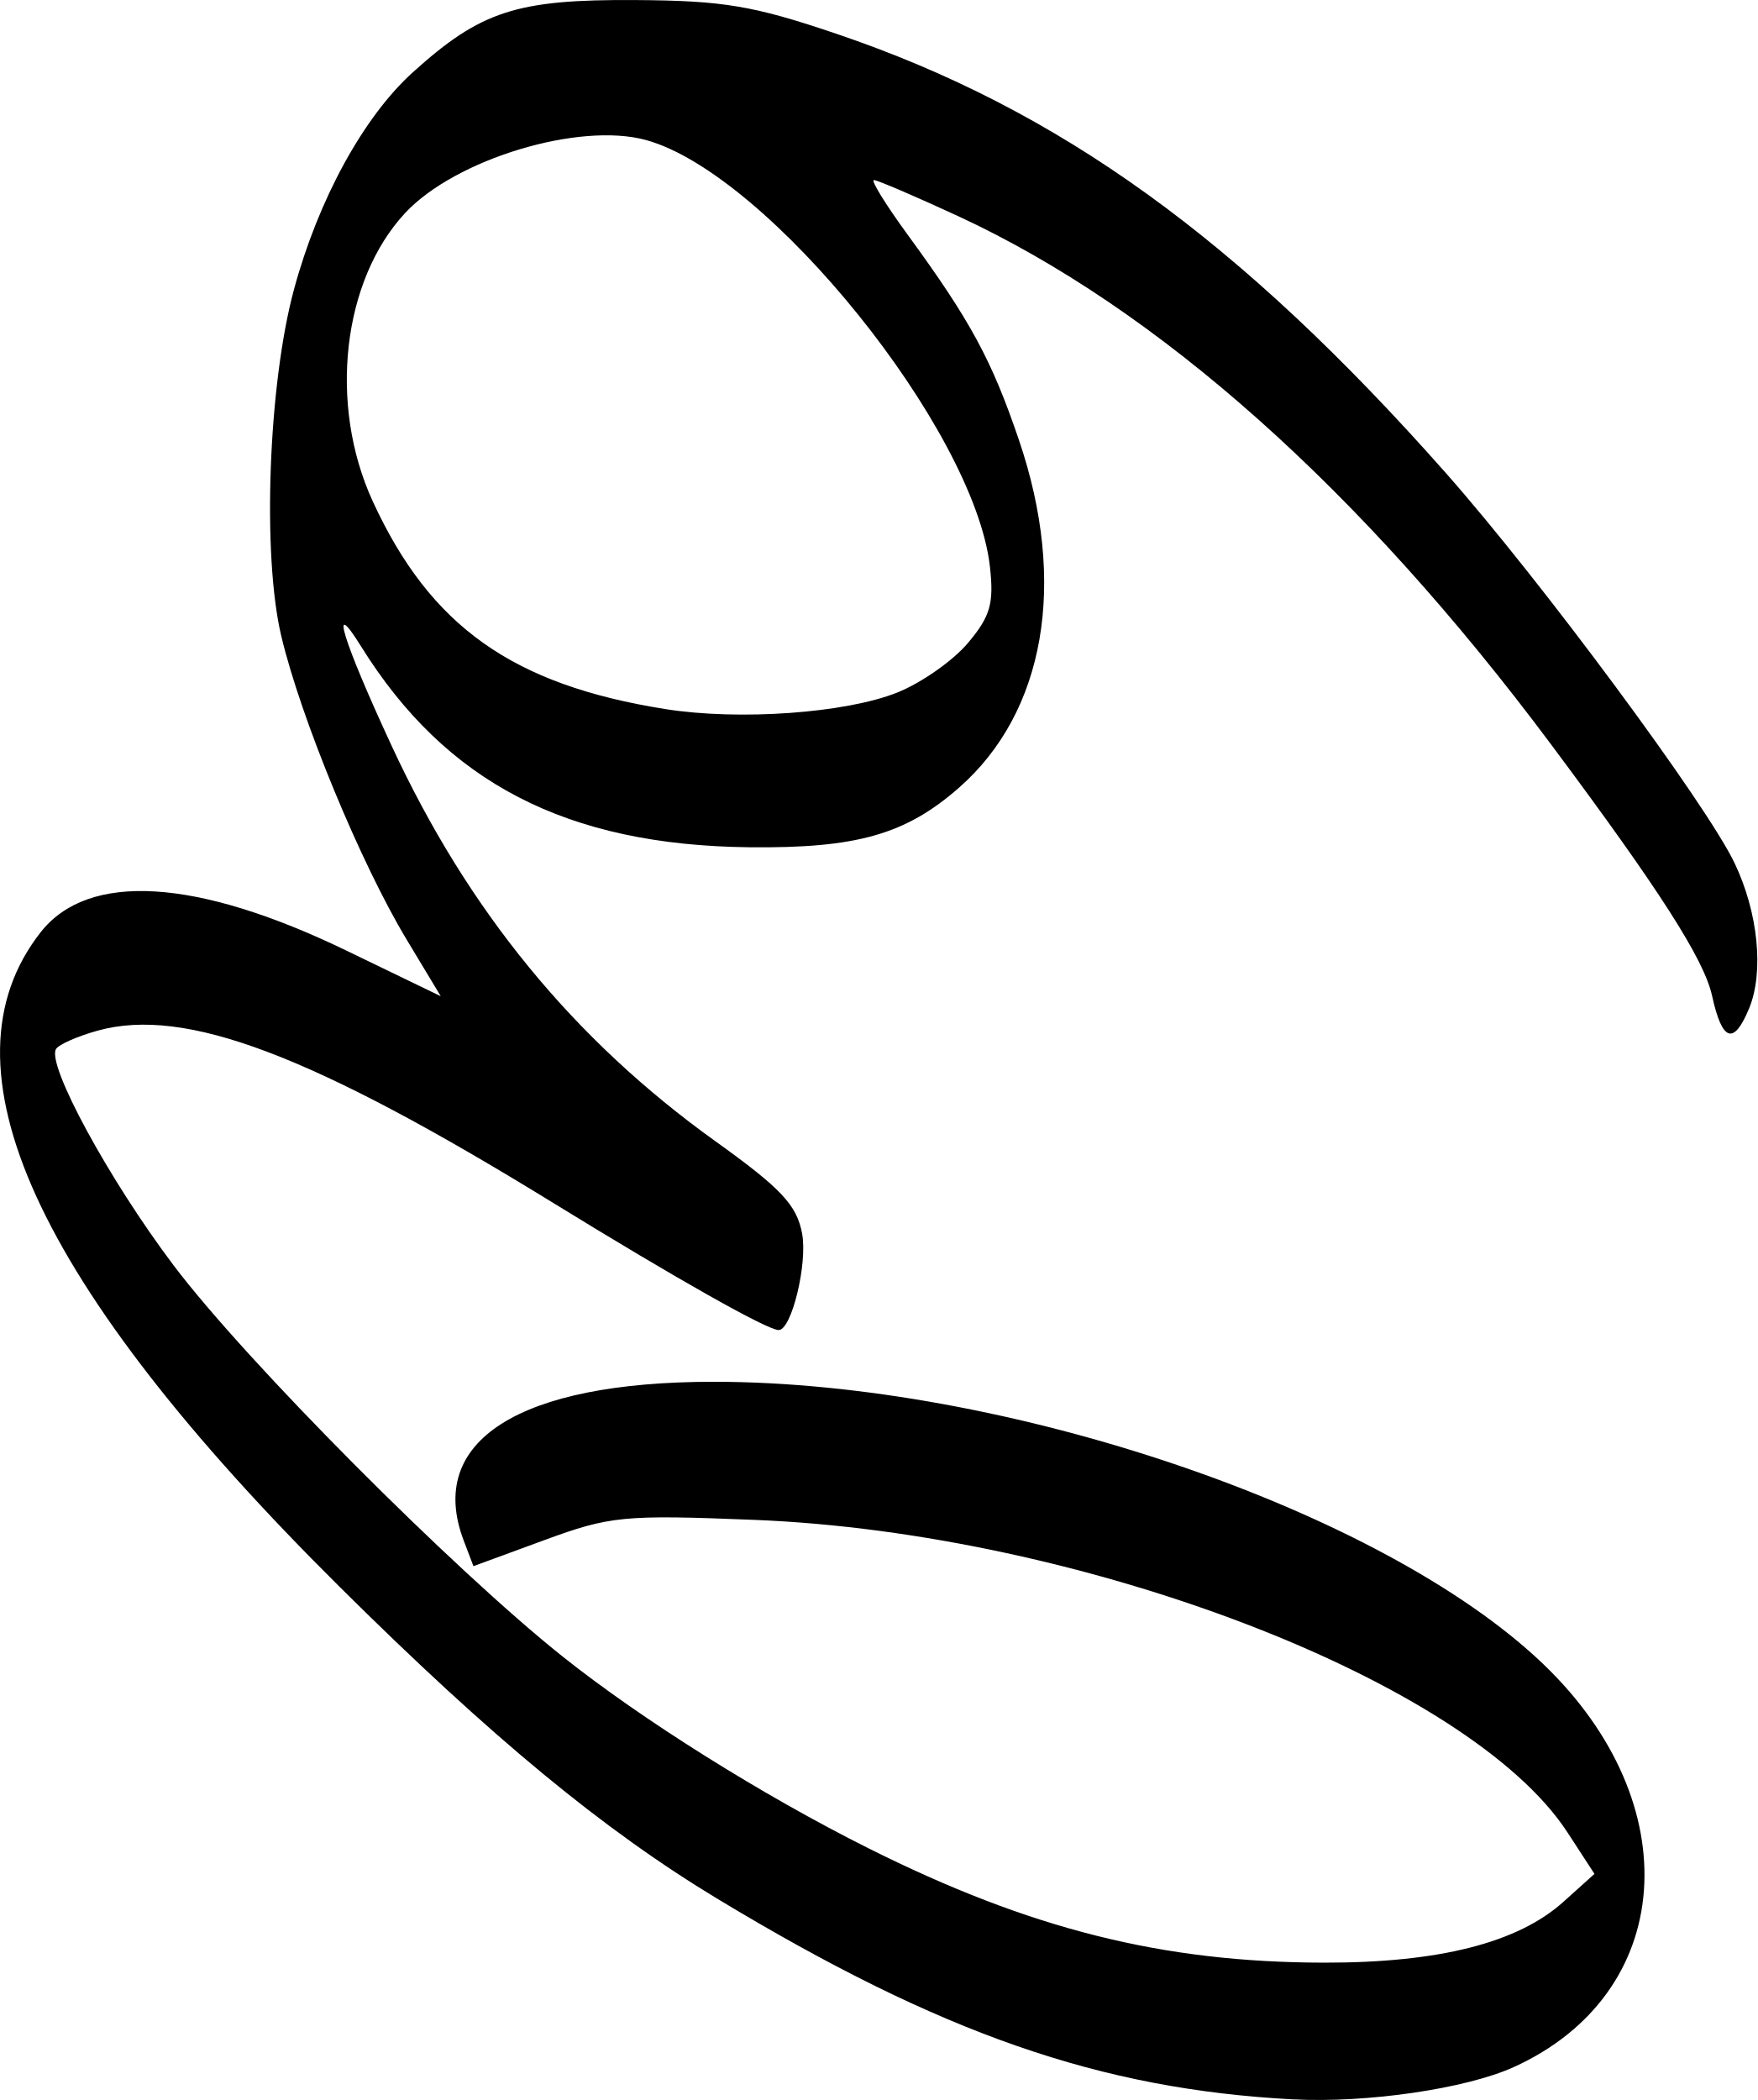
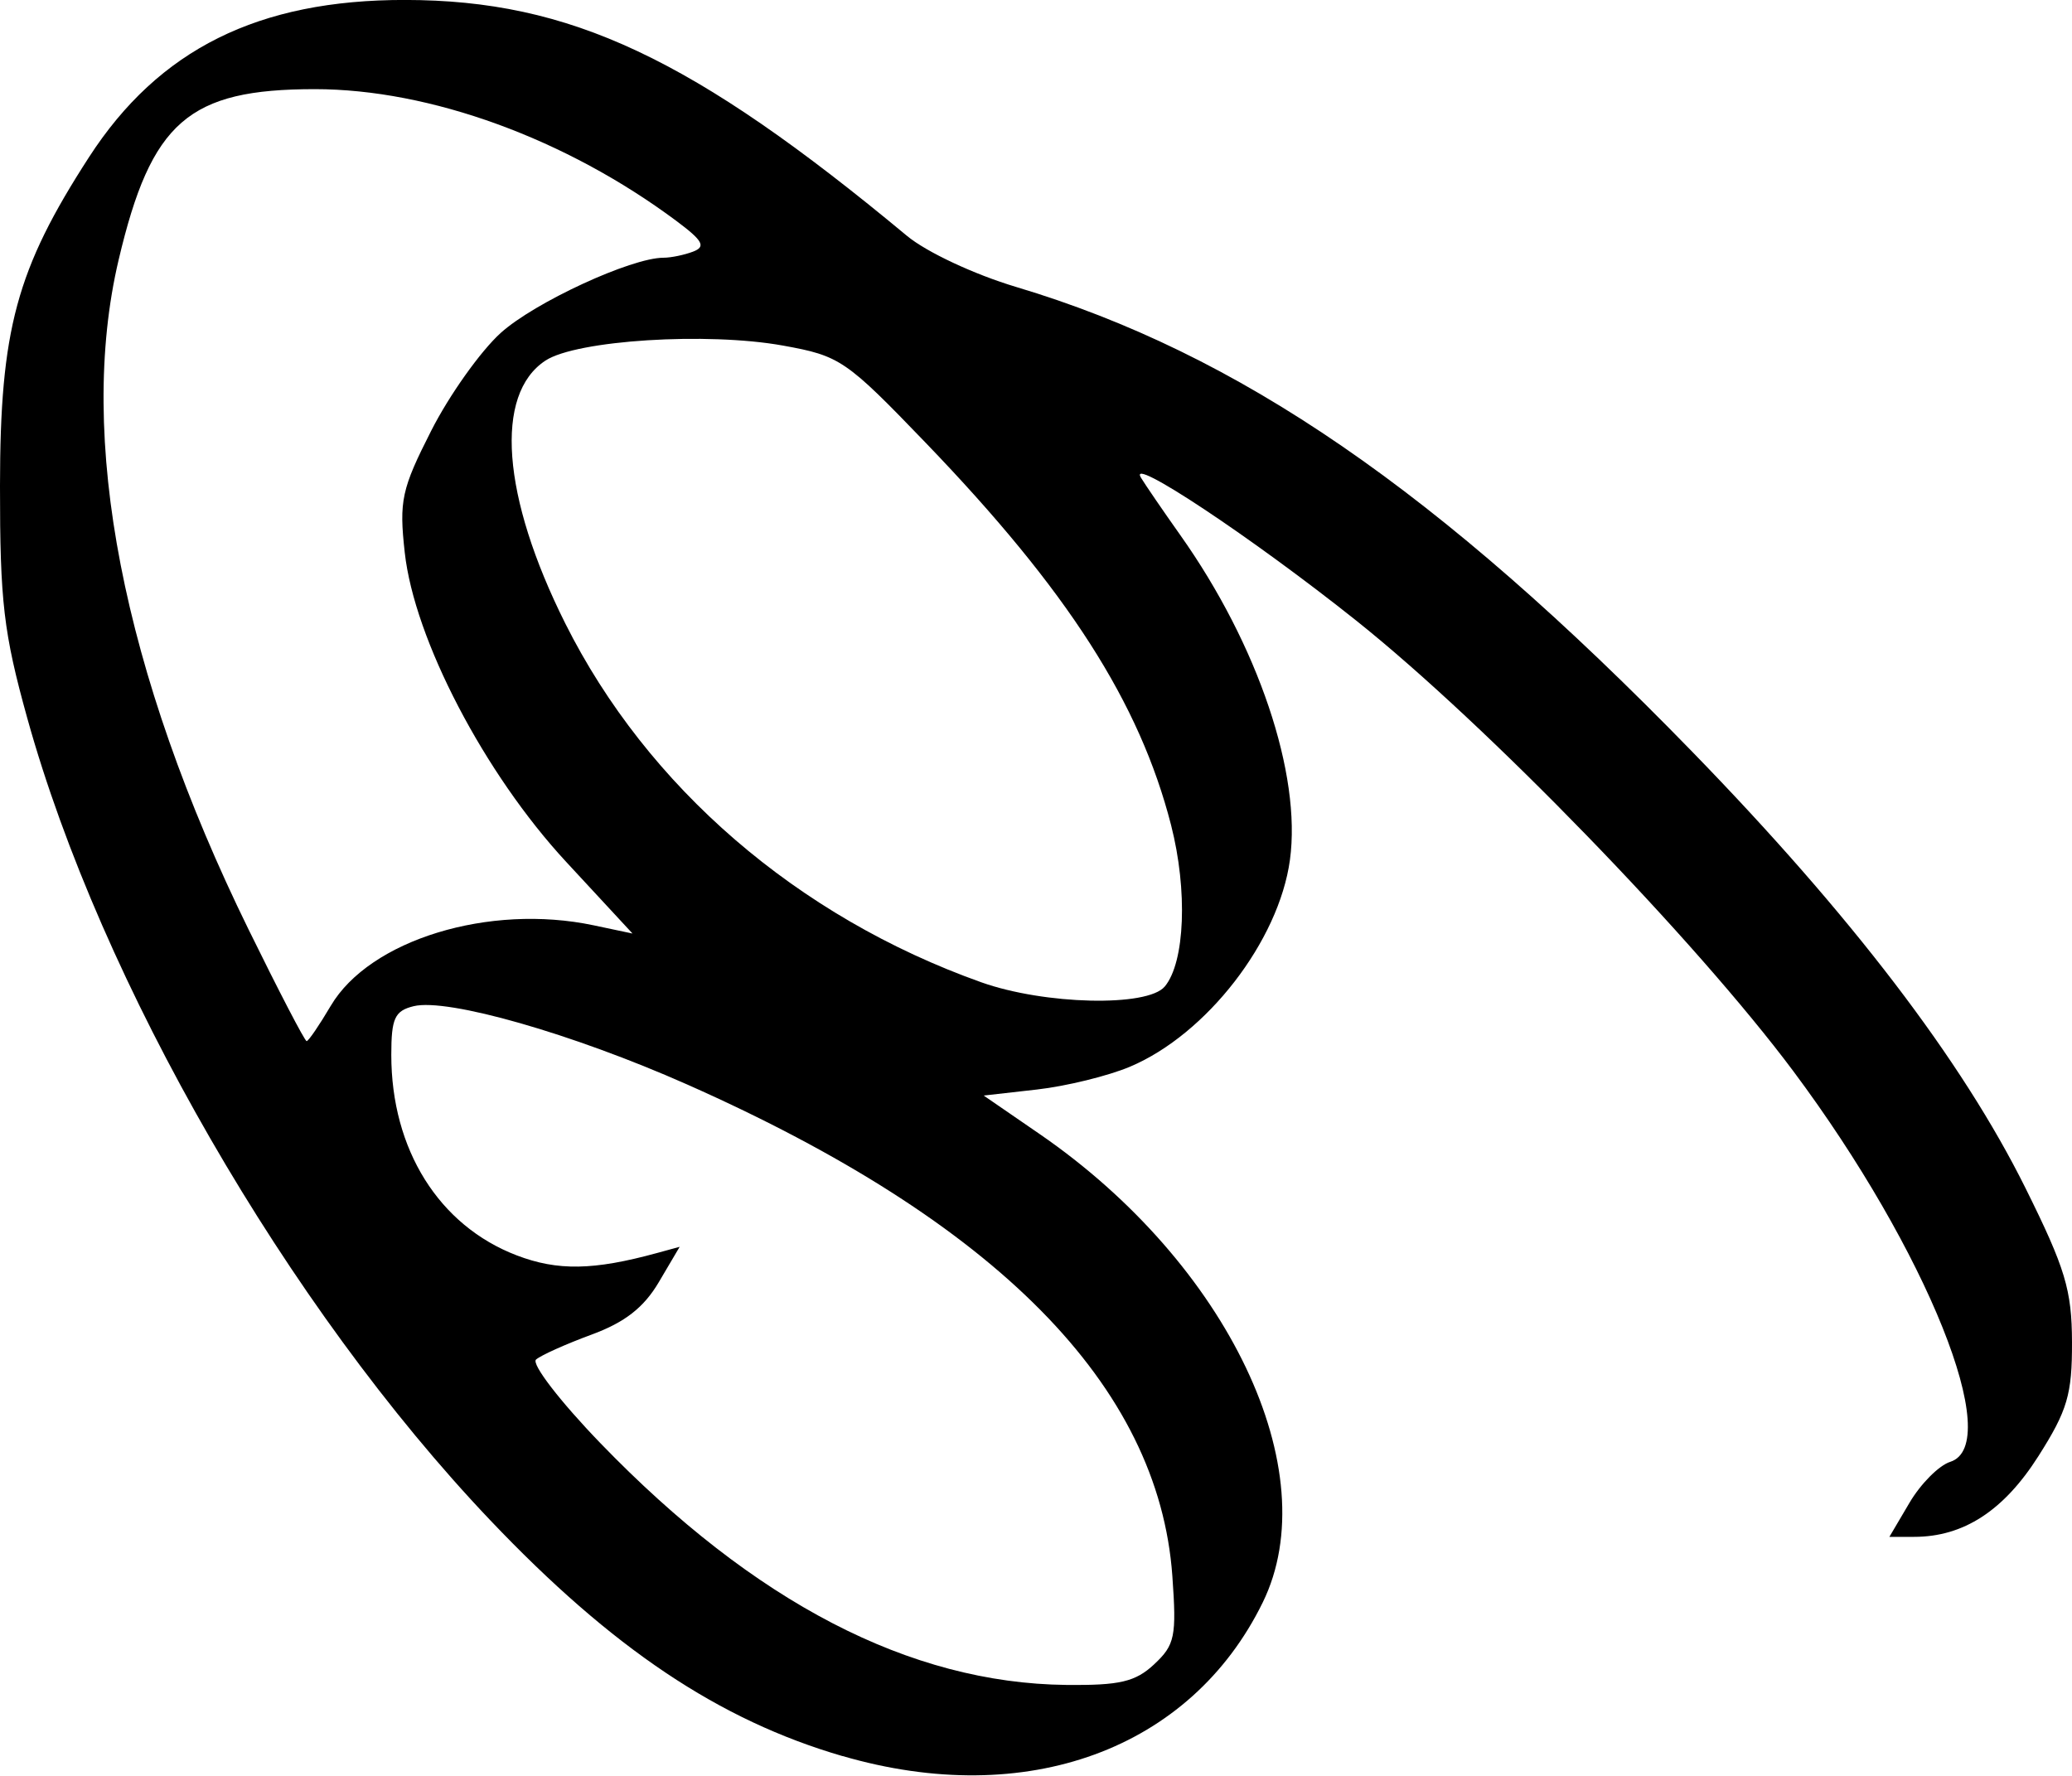
- <svg xmlns="http://www.w3.org/2000/svg" width="44.884mm" height="53.632mm" viewBox="0 0 44.884 53.632" version="1.1" id="svg1" xml:space="preserve">
+ <svg xmlns="http://www.w3.org/2000/svg" width="55.282mm" height="47.373mm" viewBox="0 0 55.282 47.373" version="1.1" id="svg1" xml:space="preserve">
  <defs id="defs1" />
-   <g id="layer1" transform="translate(-101.6459,-137.4827)">
-     <path style="fill:#000000" d="m 134.673,191.099 c -4.927,-0.26 -8.99,-1.674 -14.684,-5.111 -2.933,-1.77 -5.778,-4.118 -9.672,-7.982 -7.783,-7.724 -10.325,-13.292 -7.631,-16.717 1.217,-1.547 3.976,-1.381 7.807,0.471 l 2.41,1.165 -0.872,-1.448 c -1.176,-1.953 -2.704,-5.653 -3.202,-7.754 -0.49,-2.068 -0.33,-6.428 0.325,-8.847 0.624,-2.304 1.777,-4.41 3.037,-5.548 1.733,-1.565 2.651,-1.863 5.681,-1.844 2.252,0.014 3.017,0.143 5.143,0.864 5.68,1.926 10.278,5.241 15.565,11.222 2.422,2.74 6.637,8.433 7.364,9.946 0.607,1.263 0.761,2.792 0.374,3.724 -0.392,0.946 -0.688,0.844 -0.944,-0.325 -0.204,-0.929 -1.337,-2.699 -4.107,-6.413 -4.863,-6.521 -10.053,-11.144 -15.16,-13.504 -1.09,-0.504 -2.053,-0.916 -2.14,-0.916 -0.087,0 0.299,0.625 0.857,1.389 1.609,2.203 2.15,3.2 2.847,5.251 1.239,3.643 0.67,6.946 -1.532,8.878 -1.361,1.195 -2.617,1.551 -5.356,1.521 -4.665,-0.052 -7.752,-1.65 -9.917,-5.133 -0.83,-1.335 -0.464,-0.146 0.784,2.545 1.951,4.209 4.644,7.497 8.269,10.097 1.679,1.204 2.077,1.627 2.213,2.355 0.144,0.768 -0.268,2.466 -0.598,2.466 -0.288,0 -2.595,-1.3 -5.749,-3.241 -6.18,-3.802 -9.408,-5.023 -11.644,-4.406 -0.513,0.142 -0.992,0.353 -1.064,0.469 -0.246,0.398 1.353,3.34 3.004,5.527 1.846,2.446 7.114,7.742 9.94,9.993 2.014,1.604 5.096,3.537 7.802,4.891 4.128,2.066 7.513,2.916 11.639,2.923 2.936,0.005 4.952,-0.507 6.114,-1.553 l 0.794,-0.714 -0.69,-1.06 c -2.509,-3.852 -12.38,-7.646 -20.764,-7.981 -3.347,-0.134 -3.686,-0.101 -5.375,0.52 l -1.803,0.662 -0.248,-0.652 c -0.968,-2.545 1.411,-4.057 6.383,-4.057 7.45,0 17.07,3.272 21.183,7.204 3.739,3.574 3.384,8.428 -0.754,10.301 -1.218,0.551 -3.749,0.92 -5.629,0.821 z m -10.109,-35.93 c 0.613,-0.245 1.425,-0.814 1.804,-1.265 0.573,-0.681 0.667,-1.008 0.561,-1.951 -0.395,-3.502 -5.657,-10.03 -8.78,-10.893 -1.707,-0.471 -4.869,0.484 -6.152,1.859 -1.609,1.725 -1.967,4.895 -0.832,7.364 1.469,3.196 3.571,4.689 7.474,5.309 1.886,0.299 4.604,0.105 5.925,-0.423 z" id="path1" />
+   <g id="layer1" transform="translate(-64.17311,-145.6563)">
+     <path style="fill:#000000" d="m 86.651,192.513 c -3.292,-0.959 -6.143,-2.868 -9.405,-6.301 -5.395,-5.677 -10.381,-14.319 -12.347,-21.4 -0.63,-2.269 -0.728,-3.105 -0.726,-6.195 0.003,-4.168 0.438,-5.773 2.376,-8.769 1.862,-2.878 4.518,-4.198 8.436,-4.193 4.402,0.006 7.671,1.544 13.386,6.294 0.521,0.433 1.793,1.029 2.91,1.363 5.934,1.773 11.268,5.439 18.031,12.391 4.245,4.364 7.209,8.245 8.901,11.652 1.064,2.143 1.238,2.72 1.242,4.114 0.004,1.395 -0.121,1.82 -0.897,3.042 -0.924,1.455 -1.998,2.152 -3.314,2.152 h -0.661 l 0.539,-0.914 c 0.297,-0.503 0.784,-0.992 1.083,-1.087 1.46,-0.463 -0.617,-5.641 -4.181,-10.419 -2.609,-3.498 -8.199,-9.263 -11.661,-12.024 -2.767,-2.207 -6.124,-4.437 -5.749,-3.818 0.116,0.191 0.59,0.884 1.054,1.539 2.07,2.923 3.234,6.377 2.921,8.662 -0.297,2.165 -2.22,4.652 -4.266,5.516 -0.582,0.246 -1.699,0.52 -2.482,0.609 l -1.423,0.161 1.489,1.024 c 5.031,3.46 7.671,9.001 5.956,12.502 -1.923,3.926 -6.304,5.527 -11.212,4.097 z m 8.317,-2.451 c 0.553,-0.515 0.599,-0.742 0.484,-2.355 -0.363,-5.076 -4.68,-9.449 -12.949,-13.116 -3.051,-1.353 -6.392,-2.309 -7.295,-2.087 -0.504,0.124 -0.595,0.324 -0.595,1.299 0,2.525 1.271,4.556 3.348,5.35 1.091,0.417 2.048,0.4 3.74,-0.063 l 0.606,-0.166 -0.557,0.944 c -0.4,0.678 -0.907,1.073 -1.797,1.4 -0.682,0.251 -1.347,0.55 -1.478,0.664 -0.131,0.114 0.643,1.12 1.72,2.234 4.108,4.251 8.254,6.402 12.425,6.448 1.428,0.015 1.845,-0.082 2.348,-0.551 z M 72.998,172.494 c 1.038,-1.76 4.228,-2.737 7.015,-2.148 l 1.036,0.219 -1.773,-1.915 c -2.179,-2.353 -4.048,-5.936 -4.304,-8.251 -0.153,-1.381 -0.086,-1.691 0.706,-3.25 0.481,-0.948 1.316,-2.122 1.854,-2.609 0.902,-0.815 3.482,-2.007 4.344,-2.007 0.201,0 0.557,-0.074 0.792,-0.164 0.344,-0.132 0.258,-0.29 -0.441,-0.812 -2.948,-2.199 -6.575,-3.522 -9.654,-3.522 -3.371,0 -4.365,0.865 -5.235,4.556 -1.115,4.729 0.103,11.007 3.468,17.868 0.803,1.637 1.499,2.977 1.548,2.977 0.049,0 0.338,-0.423 0.643,-0.941 z m 22.252,-0.515 c 0.54,-0.65 0.614,-2.565 0.168,-4.307 -0.838,-3.27 -2.761,-6.267 -6.544,-10.198 -2.135,-2.218 -2.286,-2.322 -3.811,-2.597 -2.019,-0.365 -5.504,-0.145 -6.336,0.4 -1.372,0.899 -1.166,3.628 0.527,7.012 2.189,4.372 6.197,7.83 11.097,9.576 1.69,0.602 4.44,0.666 4.898,0.114 z" id="path1" />
  </g>
</svg>
